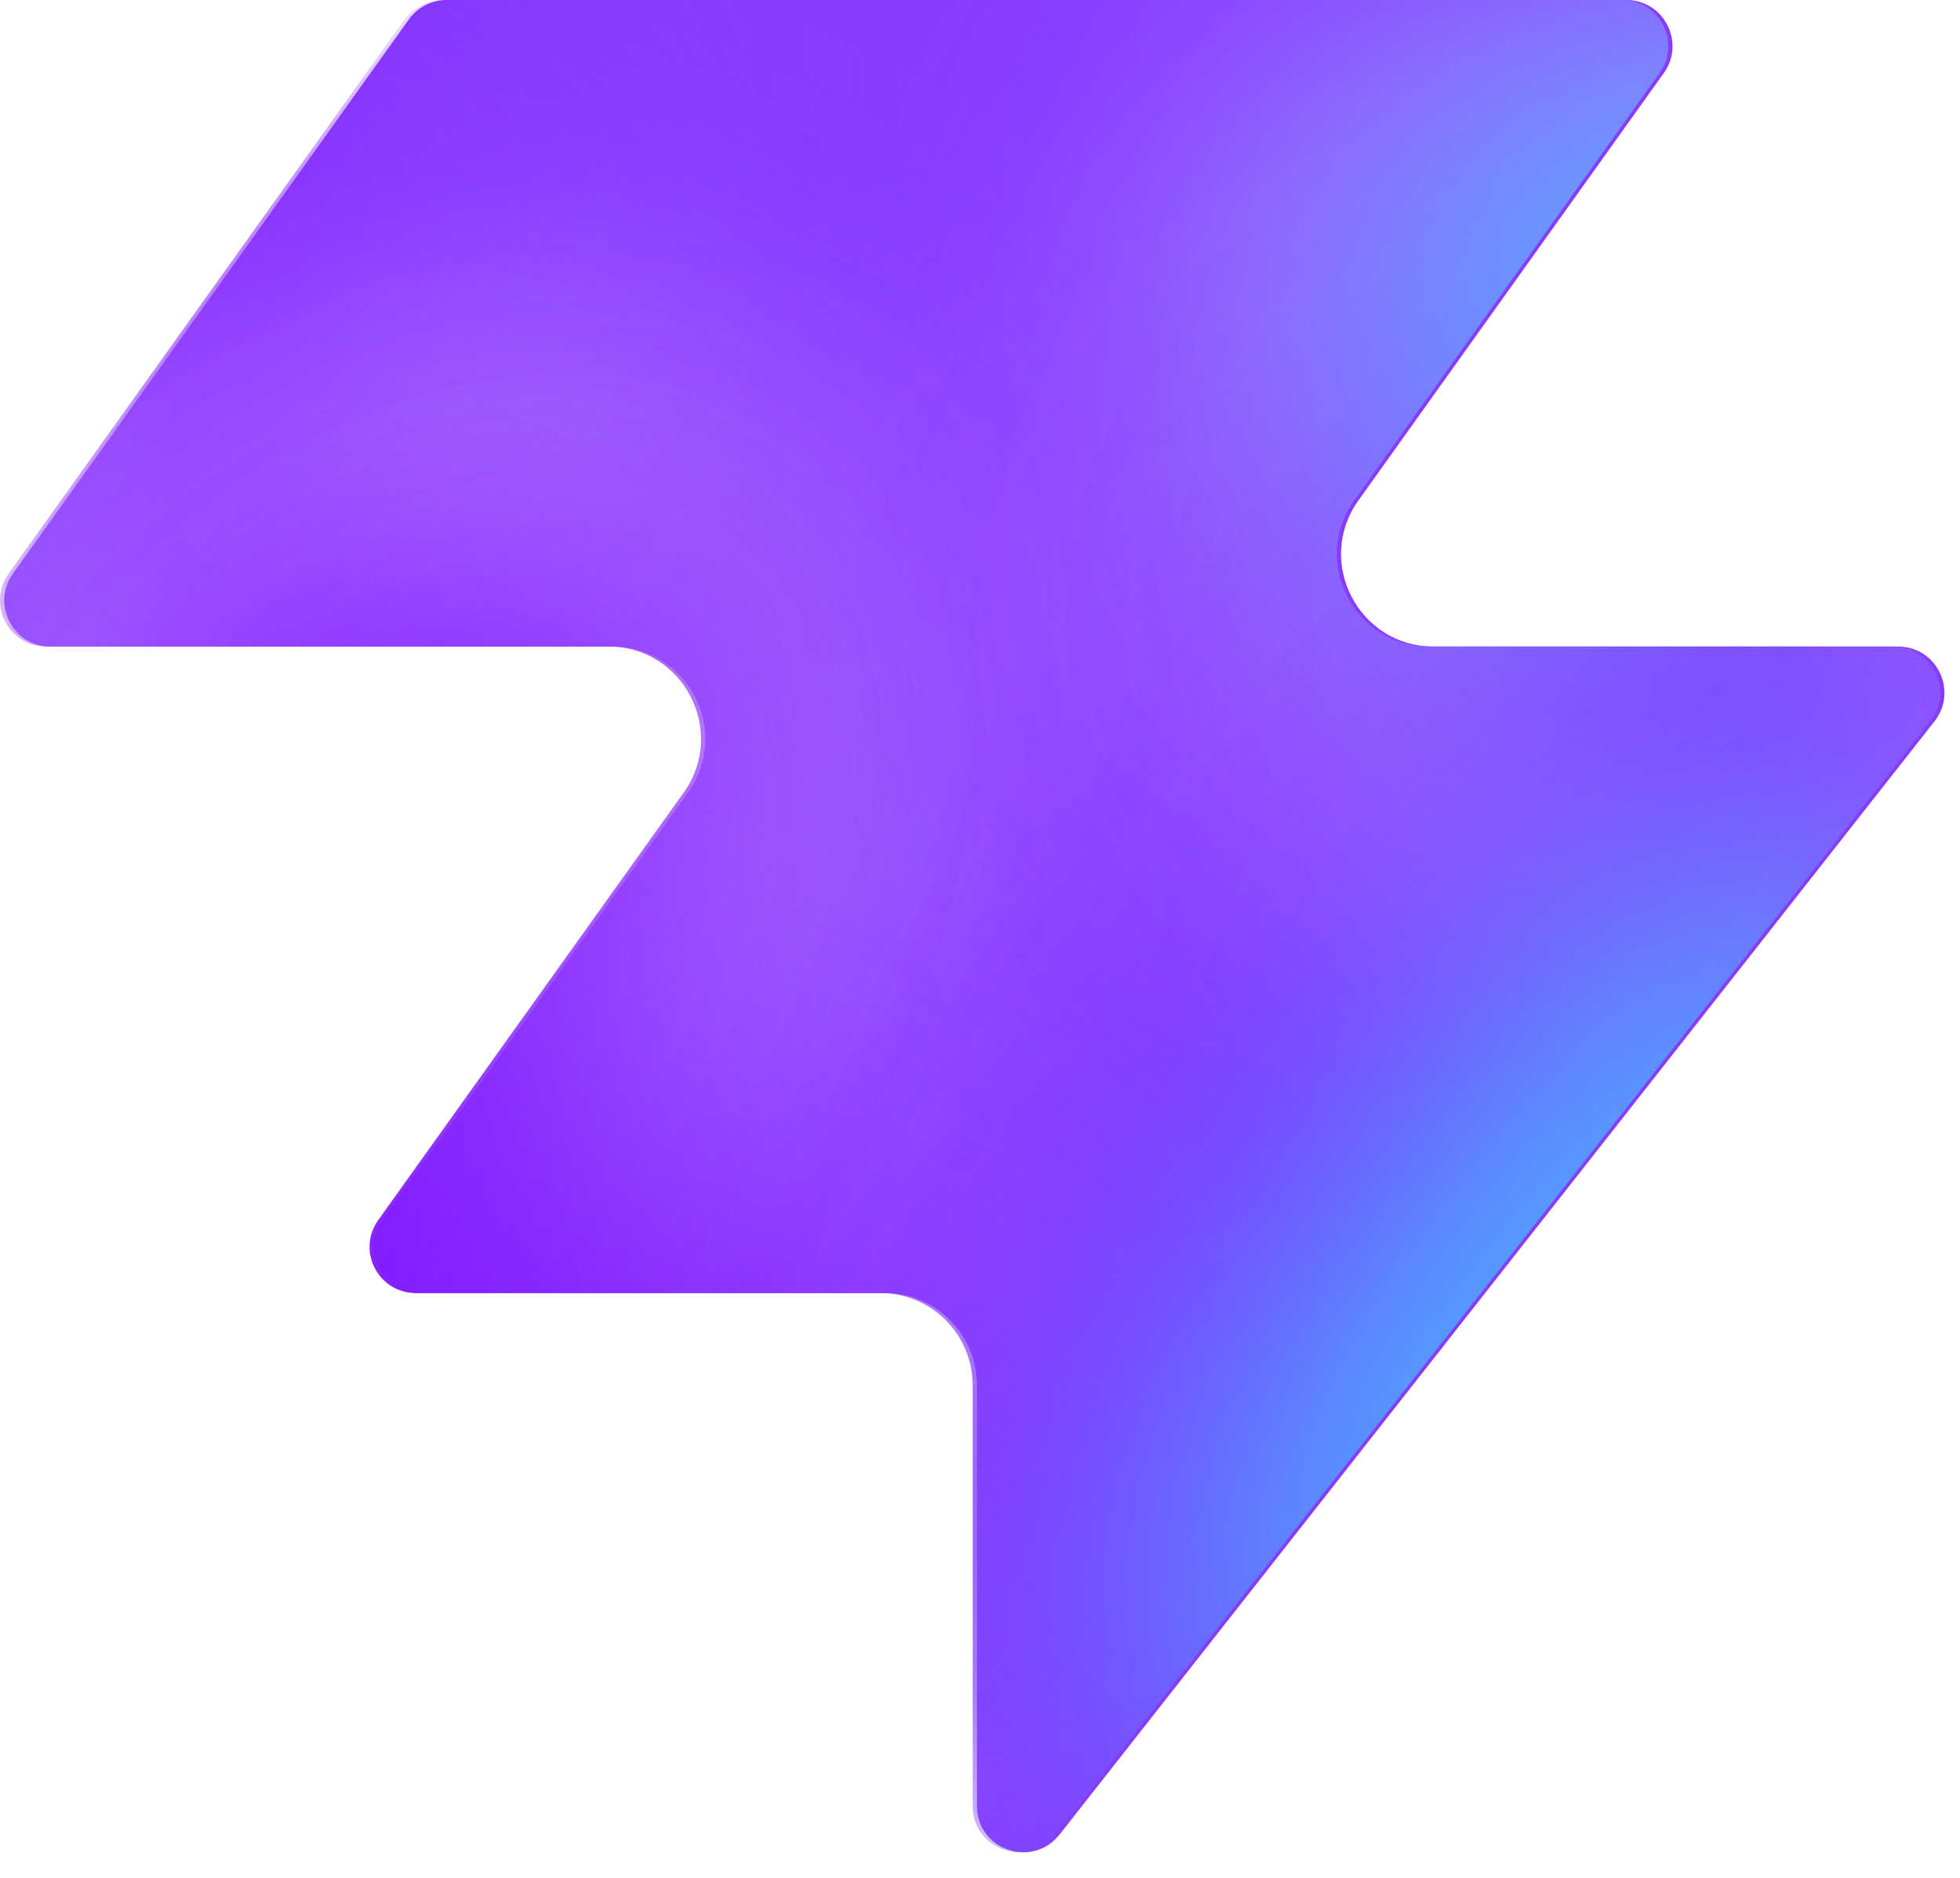
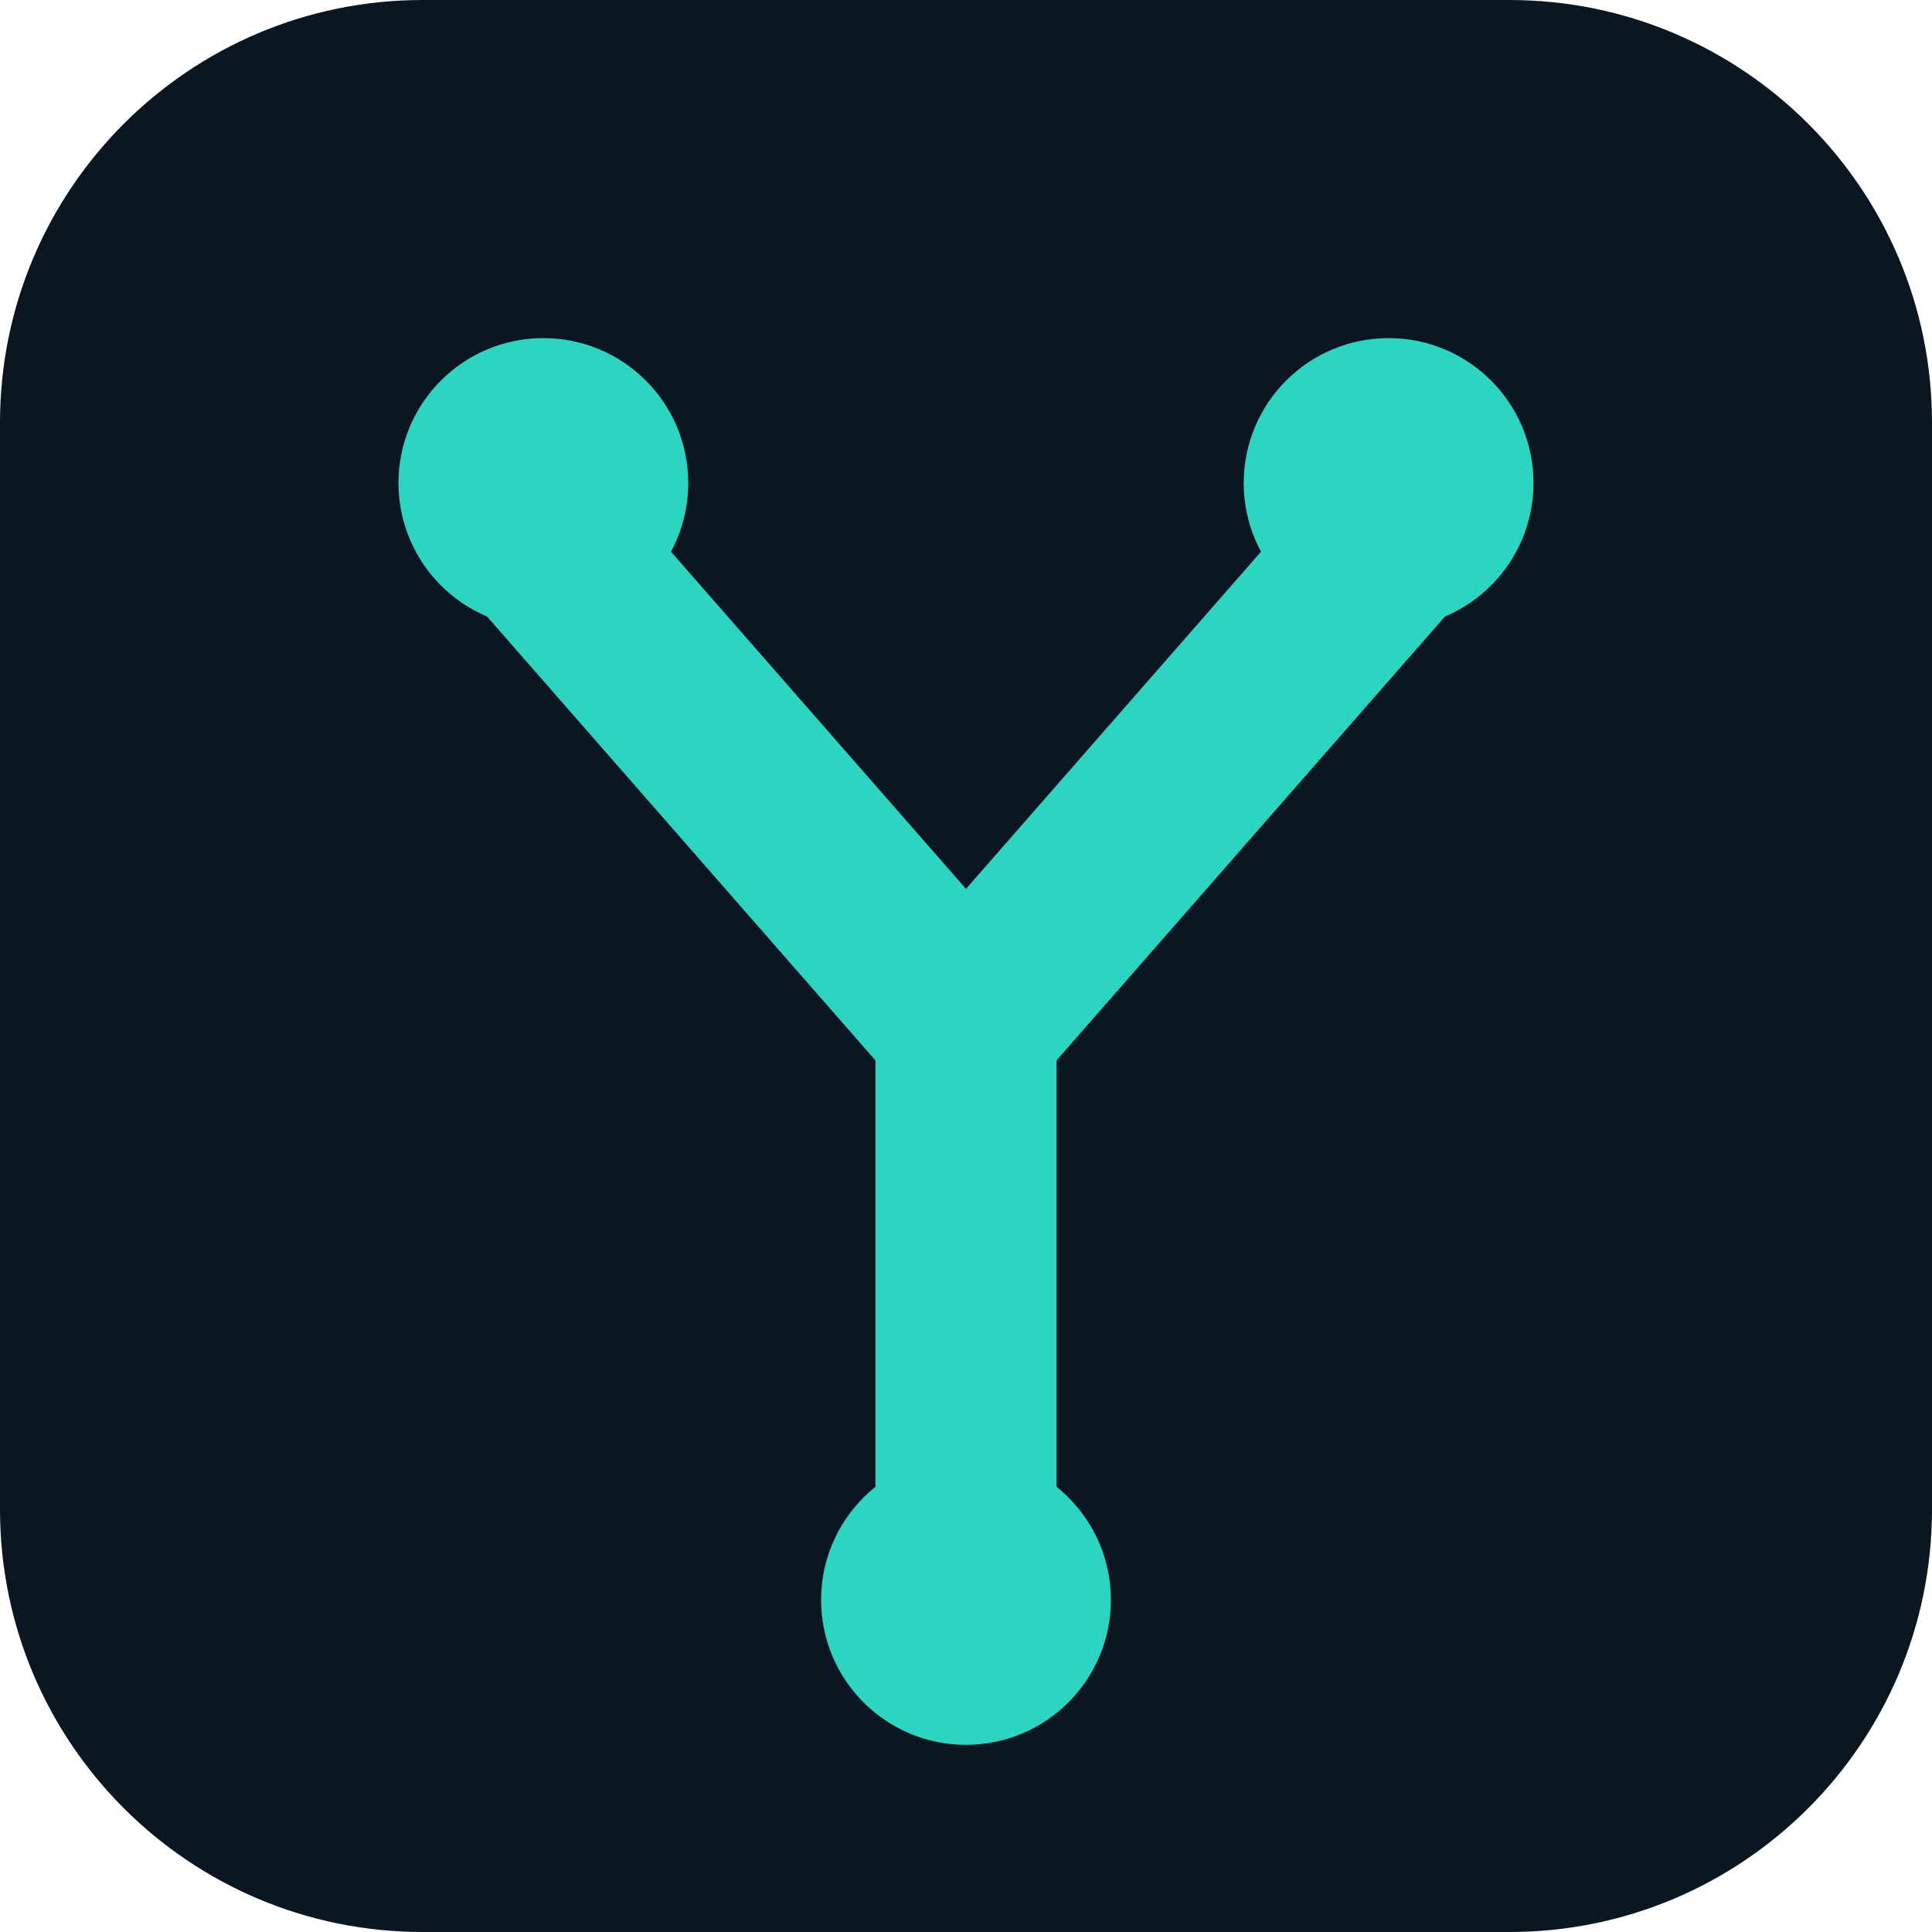
- <svg xmlns="http://www.w3.org/2000/svg" width="48" height="46" fill="none" viewBox="0 0 48 46">
-   <path fill="#863bff" d="M25.946 44.938c-.664.845-2.021.375-2.021-.698V33.937a2.26 2.26 0 0 0-2.262-2.262H10.287c-.92 0-1.456-1.04-.92-1.788l7.48-10.471c1.07-1.497 0-3.578-1.842-3.578H1.237c-.92 0-1.456-1.04-.92-1.788L10.013.474c.214-.297.556-.474.92-.474h28.894c.92 0 1.456 1.04.92 1.788l-7.48 10.471c-1.07 1.498 0 3.579 1.842 3.579h11.377c.943 0 1.473 1.088.89 1.83L25.947 44.94z" style="fill:#863bff;fill:color(display-p3 .525 .23 1);fill-opacity:1" />
-   <mask id="a" width="48" height="46" x="0" y="0" maskUnits="userSpaceOnUse" style="mask-type:alpha">
-     <path fill="#000" d="M25.842 44.938c-.664.844-2.021.375-2.021-.698V33.937a2.26 2.26 0 0 0-2.262-2.262H10.183c-.92 0-1.456-1.04-.92-1.788l7.48-10.471c1.07-1.498 0-3.579-1.842-3.579H1.133c-.92 0-1.456-1.04-.92-1.787L9.91.473c.214-.297.556-.474.92-.474h28.894c.92 0 1.456 1.04.92 1.788l-7.48 10.471c-1.07 1.498 0 3.578 1.842 3.578h11.377c.943 0 1.473 1.088.89 1.832L25.843 44.94z" style="fill:#000;fill-opacity:1" />
-   </mask>
-   <g mask="url(#a)">
-     <g filter="url(#b)">
-       <ellipse cx="5.508" cy="14.704" fill="#ede6ff" rx="5.508" ry="14.704" style="fill:#ede6ff;fill:color(display-p3 .927 .903 1);fill-opacity:1" transform="matrix(.00324 1 1 -.00324 -4.47 31.516)" />
-     </g>
-     <g filter="url(#c)">
-       <ellipse cx="10.399" cy="29.851" fill="#ede6ff" rx="10.399" ry="29.851" style="fill:#ede6ff;fill:color(display-p3 .927 .903 1);fill-opacity:1" transform="matrix(.00324 1 1 -.00324 -39.328 7.883)" />
-     </g>
-     <g filter="url(#d)">
-       <ellipse cx="5.508" cy="30.487" fill="#7e14ff" rx="5.508" ry="30.487" style="fill:#7e14ff;fill:color(display-p3 .492 .077 1);fill-opacity:1" transform="rotate(89.814 -25.913 -14.639)scale(1 -1)" />
-     </g>
-     <g filter="url(#e)">
-       <ellipse cx="5.508" cy="30.599" fill="#7e14ff" rx="5.508" ry="30.599" style="fill:#7e14ff;fill:color(display-p3 .492 .077 1);fill-opacity:1" transform="rotate(89.814 -32.644 -3.334)scale(1 -1)" />
-     </g>
-     <g filter="url(#f)">
-       <ellipse cx="5.508" cy="30.599" fill="#7e14ff" rx="5.508" ry="30.599" style="fill:#7e14ff;fill:color(display-p3 .492 .077 1);fill-opacity:1" transform="matrix(.00324 1 1 -.00324 -34.34 30.47)" />
-     </g>
-     <g filter="url(#g)">
-       <ellipse cx="14.072" cy="22.078" fill="#ede6ff" rx="14.072" ry="22.078" style="fill:#ede6ff;fill:color(display-p3 .927 .903 1);fill-opacity:1" transform="rotate(93.35 24.506 48.493)scale(-1 1)" />
-     </g>
-     <g filter="url(#h)">
-       <ellipse cx="3.47" cy="21.501" fill="#7e14ff" rx="3.47" ry="21.501" style="fill:#7e14ff;fill:color(display-p3 .492 .077 1);fill-opacity:1" transform="rotate(89.009 28.708 47.59)scale(-1 1)" />
-     </g>
-     <g filter="url(#i)">
-       <ellipse cx="3.47" cy="21.501" fill="#7e14ff" rx="3.47" ry="21.501" style="fill:#7e14ff;fill:color(display-p3 .492 .077 1);fill-opacity:1" transform="rotate(89.009 28.708 47.59)scale(-1 1)" />
-     </g>
-     <g filter="url(#j)">
-       <ellipse cx=".387" cy="8.972" fill="#7e14ff" rx="4.407" ry="29.108" style="fill:#7e14ff;fill:color(display-p3 .492 .077 1);fill-opacity:1" transform="rotate(39.51 .387 8.972)" />
-     </g>
-     <g filter="url(#k)">
-       <ellipse cx="47.523" cy="-6.092" fill="#7e14ff" rx="4.407" ry="29.108" style="fill:#7e14ff;fill:color(display-p3 .492 .077 1);fill-opacity:1" transform="rotate(37.892 47.523 -6.092)" />
-     </g>
-     <g filter="url(#l)">
-       <ellipse cx="41.412" cy="6.333" fill="#47bfff" rx="5.971" ry="9.665" style="fill:#47bfff;fill:color(display-p3 .28 .748 1);fill-opacity:1" transform="rotate(37.892 41.412 6.333)" />
-     </g>
-     <g filter="url(#m)">
-       <ellipse cx="-1.879" cy="38.332" fill="#7e14ff" rx="4.407" ry="29.108" style="fill:#7e14ff;fill:color(display-p3 .492 .077 1);fill-opacity:1" transform="rotate(37.892 -1.88 38.332)" />
-     </g>
-     <g filter="url(#n)">
-       <ellipse cx="-1.879" cy="38.332" fill="#7e14ff" rx="4.407" ry="29.108" style="fill:#7e14ff;fill:color(display-p3 .492 .077 1);fill-opacity:1" transform="rotate(37.892 -1.88 38.332)" />
-     </g>
-     <g filter="url(#o)">
-       <ellipse cx="35.651" cy="29.907" fill="#7e14ff" rx="4.407" ry="29.108" style="fill:#7e14ff;fill:color(display-p3 .492 .077 1);fill-opacity:1" transform="rotate(37.892 35.651 29.907)" />
-     </g>
-     <g filter="url(#p)">
-       <ellipse cx="38.418" cy="32.4" fill="#47bfff" rx="5.971" ry="15.297" style="fill:#47bfff;fill:color(display-p3 .28 .748 1);fill-opacity:1" transform="rotate(37.892 38.418 32.4)" />
-     </g>
+ <svg xmlns="http://www.w3.org/2000/svg" viewBox="0 0 32 32" role="img" aria-label="Weather-Aware Truck Routing">
+   <rect width="32" height="32" rx="7" fill="#0b1623" />
+   <g fill="none" stroke="#2dd4bf" stroke-width="3" stroke-linecap="round" stroke-linejoin="round">
+     <path d="M16 26V17" />
+     <path d="M16 17L9 9" />
+     <path d="M16 17L23 9" />
  </g>
-   <defs>
-     <filter id="b" width="60.045" height="41.654" x="-19.77" y="16.149" color-interpolation-filters="sRGB" filterUnits="userSpaceOnUse">
-       <feFlood flood-opacity="0" result="BackgroundImageFix" />
-       <feBlend in="SourceGraphic" in2="BackgroundImageFix" result="shape" />
-       <feGaussianBlur result="effect1_foregroundBlur_2002_17158" stdDeviation="7.659" />
-     </filter>
-     <filter id="c" width="90.34" height="51.437" x="-54.613" y="-7.533" color-interpolation-filters="sRGB" filterUnits="userSpaceOnUse">
-       <feFlood flood-opacity="0" result="BackgroundImageFix" />
-       <feBlend in="SourceGraphic" in2="BackgroundImageFix" result="shape" />
-       <feGaussianBlur result="effect1_foregroundBlur_2002_17158" stdDeviation="7.659" />
-     </filter>
-     <filter id="d" width="79.355" height="29.4" x="-49.64" y="2.03" color-interpolation-filters="sRGB" filterUnits="userSpaceOnUse">
-       <feFlood flood-opacity="0" result="BackgroundImageFix" />
-       <feBlend in="SourceGraphic" in2="BackgroundImageFix" result="shape" />
-       <feGaussianBlur result="effect1_foregroundBlur_2002_17158" stdDeviation="4.596" />
-     </filter>
-     <filter id="e" width="79.579" height="29.4" x="-45.045" y="20.029" color-interpolation-filters="sRGB" filterUnits="userSpaceOnUse">
-       <feFlood flood-opacity="0" result="BackgroundImageFix" />
-       <feBlend in="SourceGraphic" in2="BackgroundImageFix" result="shape" />
-       <feGaussianBlur result="effect1_foregroundBlur_2002_17158" stdDeviation="4.596" />
-     </filter>
-     <filter id="f" width="79.579" height="29.4" x="-43.513" y="21.178" color-interpolation-filters="sRGB" filterUnits="userSpaceOnUse">
-       <feFlood flood-opacity="0" result="BackgroundImageFix" />
-       <feBlend in="SourceGraphic" in2="BackgroundImageFix" result="shape" />
-       <feGaussianBlur result="effect1_foregroundBlur_2002_17158" stdDeviation="4.596" />
-     </filter>
-     <filter id="g" width="74.749" height="58.852" x="15.756" y="-17.901" color-interpolation-filters="sRGB" filterUnits="userSpaceOnUse">
-       <feFlood flood-opacity="0" result="BackgroundImageFix" />
-       <feBlend in="SourceGraphic" in2="BackgroundImageFix" result="shape" />
-       <feGaussianBlur result="effect1_foregroundBlur_2002_17158" stdDeviation="7.659" />
-     </filter>
-     <filter id="h" width="61.377" height="25.362" x="23.548" y="2.284" color-interpolation-filters="sRGB" filterUnits="userSpaceOnUse">
-       <feFlood flood-opacity="0" result="BackgroundImageFix" />
-       <feBlend in="SourceGraphic" in2="BackgroundImageFix" result="shape" />
-       <feGaussianBlur result="effect1_foregroundBlur_2002_17158" stdDeviation="4.596" />
-     </filter>
-     <filter id="i" width="61.377" height="25.362" x="23.548" y="2.284" color-interpolation-filters="sRGB" filterUnits="userSpaceOnUse">
-       <feFlood flood-opacity="0" result="BackgroundImageFix" />
-       <feBlend in="SourceGraphic" in2="BackgroundImageFix" result="shape" />
-       <feGaussianBlur result="effect1_foregroundBlur_2002_17158" stdDeviation="4.596" />
-     </filter>
-     <filter id="j" width="56.045" height="63.649" x="-27.636" y="-22.853" color-interpolation-filters="sRGB" filterUnits="userSpaceOnUse">
-       <feFlood flood-opacity="0" result="BackgroundImageFix" />
-       <feBlend in="SourceGraphic" in2="BackgroundImageFix" result="shape" />
-       <feGaussianBlur result="effect1_foregroundBlur_2002_17158" stdDeviation="4.596" />
-     </filter>
-     <filter id="k" width="54.814" height="64.646" x="20.116" y="-38.415" color-interpolation-filters="sRGB" filterUnits="userSpaceOnUse">
-       <feFlood flood-opacity="0" result="BackgroundImageFix" />
-       <feBlend in="SourceGraphic" in2="BackgroundImageFix" result="shape" />
-       <feGaussianBlur result="effect1_foregroundBlur_2002_17158" stdDeviation="4.596" />
-     </filter>
-     <filter id="l" width="33.541" height="35.313" x="24.641" y="-11.323" color-interpolation-filters="sRGB" filterUnits="userSpaceOnUse">
-       <feFlood flood-opacity="0" result="BackgroundImageFix" />
-       <feBlend in="SourceGraphic" in2="BackgroundImageFix" result="shape" />
-       <feGaussianBlur result="effect1_foregroundBlur_2002_17158" stdDeviation="4.596" />
-     </filter>
-     <filter id="m" width="54.814" height="64.646" x="-29.286" y="6.009" color-interpolation-filters="sRGB" filterUnits="userSpaceOnUse">
-       <feFlood flood-opacity="0" result="BackgroundImageFix" />
-       <feBlend in="SourceGraphic" in2="BackgroundImageFix" result="shape" />
-       <feGaussianBlur result="effect1_foregroundBlur_2002_17158" stdDeviation="4.596" />
-     </filter>
-     <filter id="n" width="54.814" height="64.646" x="-29.286" y="6.009" color-interpolation-filters="sRGB" filterUnits="userSpaceOnUse">
-       <feFlood flood-opacity="0" result="BackgroundImageFix" />
-       <feBlend in="SourceGraphic" in2="BackgroundImageFix" result="shape" />
-       <feGaussianBlur result="effect1_foregroundBlur_2002_17158" stdDeviation="4.596" />
-     </filter>
-     <filter id="o" width="54.814" height="64.646" x="8.244" y="-2.416" color-interpolation-filters="sRGB" filterUnits="userSpaceOnUse">
-       <feFlood flood-opacity="0" result="BackgroundImageFix" />
-       <feBlend in="SourceGraphic" in2="BackgroundImageFix" result="shape" />
-       <feGaussianBlur result="effect1_foregroundBlur_2002_17158" stdDeviation="4.596" />
-     </filter>
-     <filter id="p" width="39.409" height="43.623" x="18.713" y="10.588" color-interpolation-filters="sRGB" filterUnits="userSpaceOnUse">
-       <feFlood flood-opacity="0" result="BackgroundImageFix" />
-       <feBlend in="SourceGraphic" in2="BackgroundImageFix" result="shape" />
-       <feGaussianBlur result="effect1_foregroundBlur_2002_17158" stdDeviation="4.596" />
-     </filter>
-   </defs>
+   <g fill="#2dd4bf">
+     <circle cx="9" cy="8" r="2.4" />
+     <circle cx="23" cy="8" r="2.4" />
+     <circle cx="16" cy="26.5" r="2.4" />
+   </g>
</svg>
